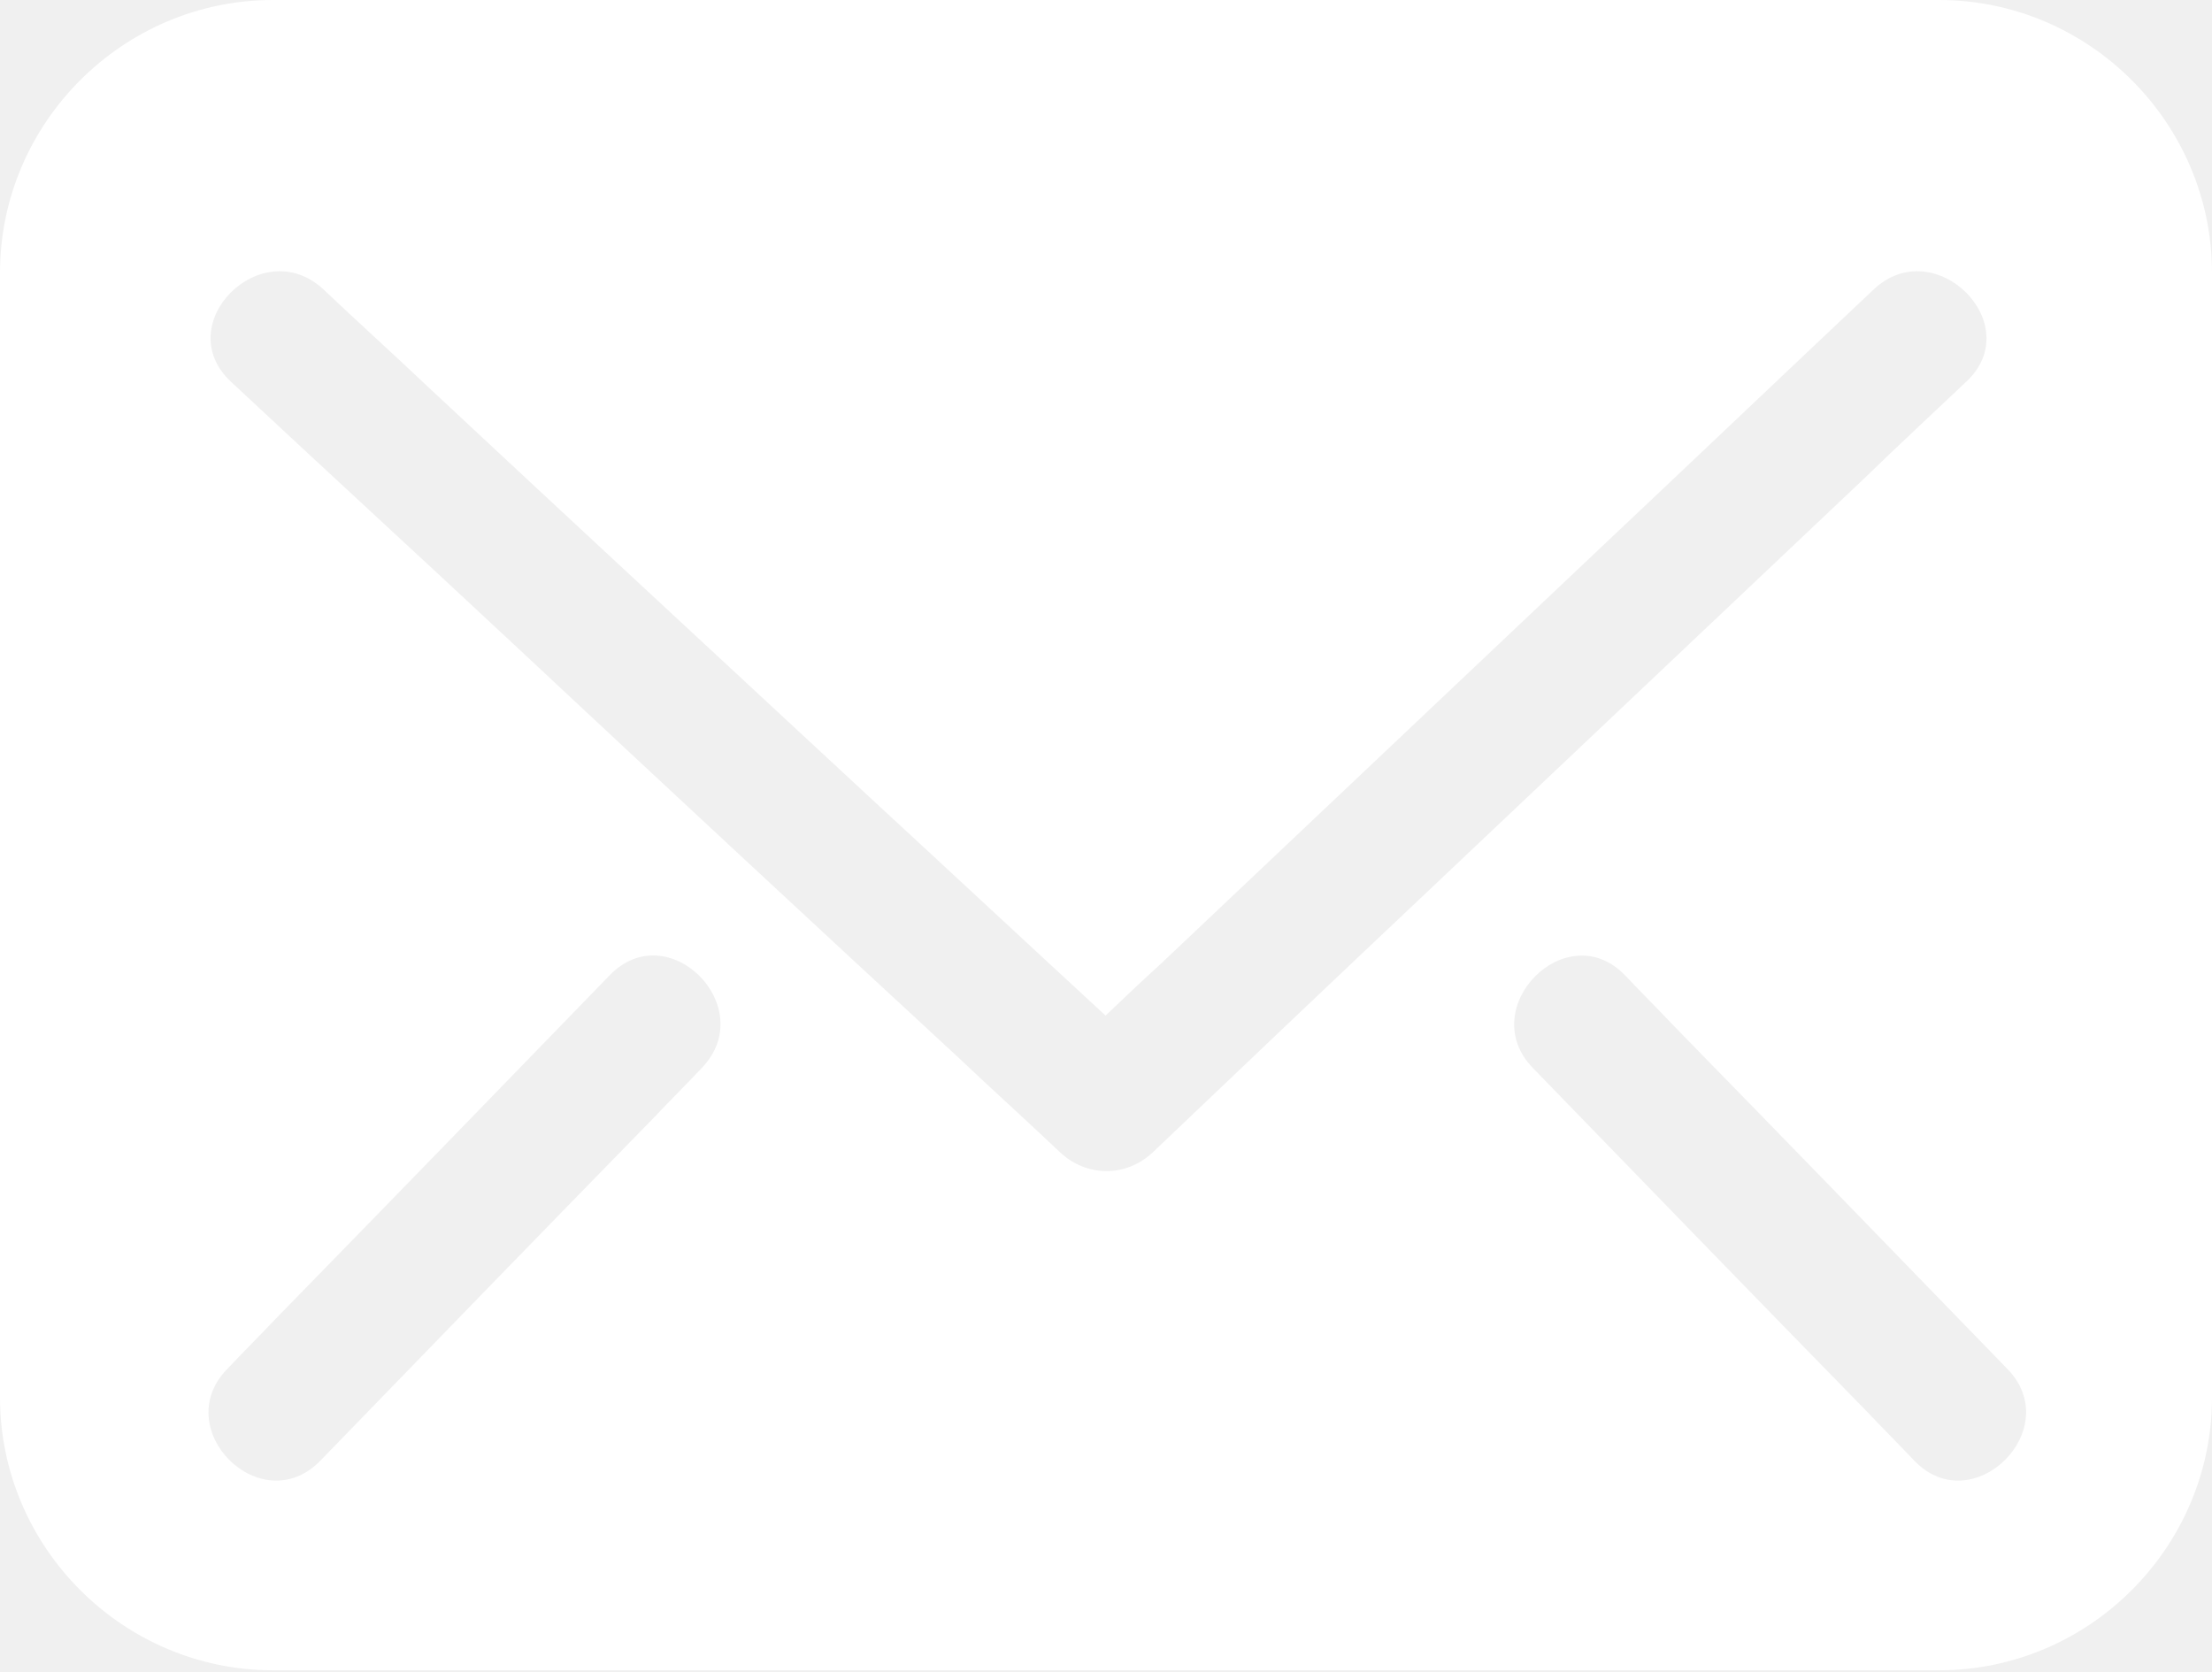
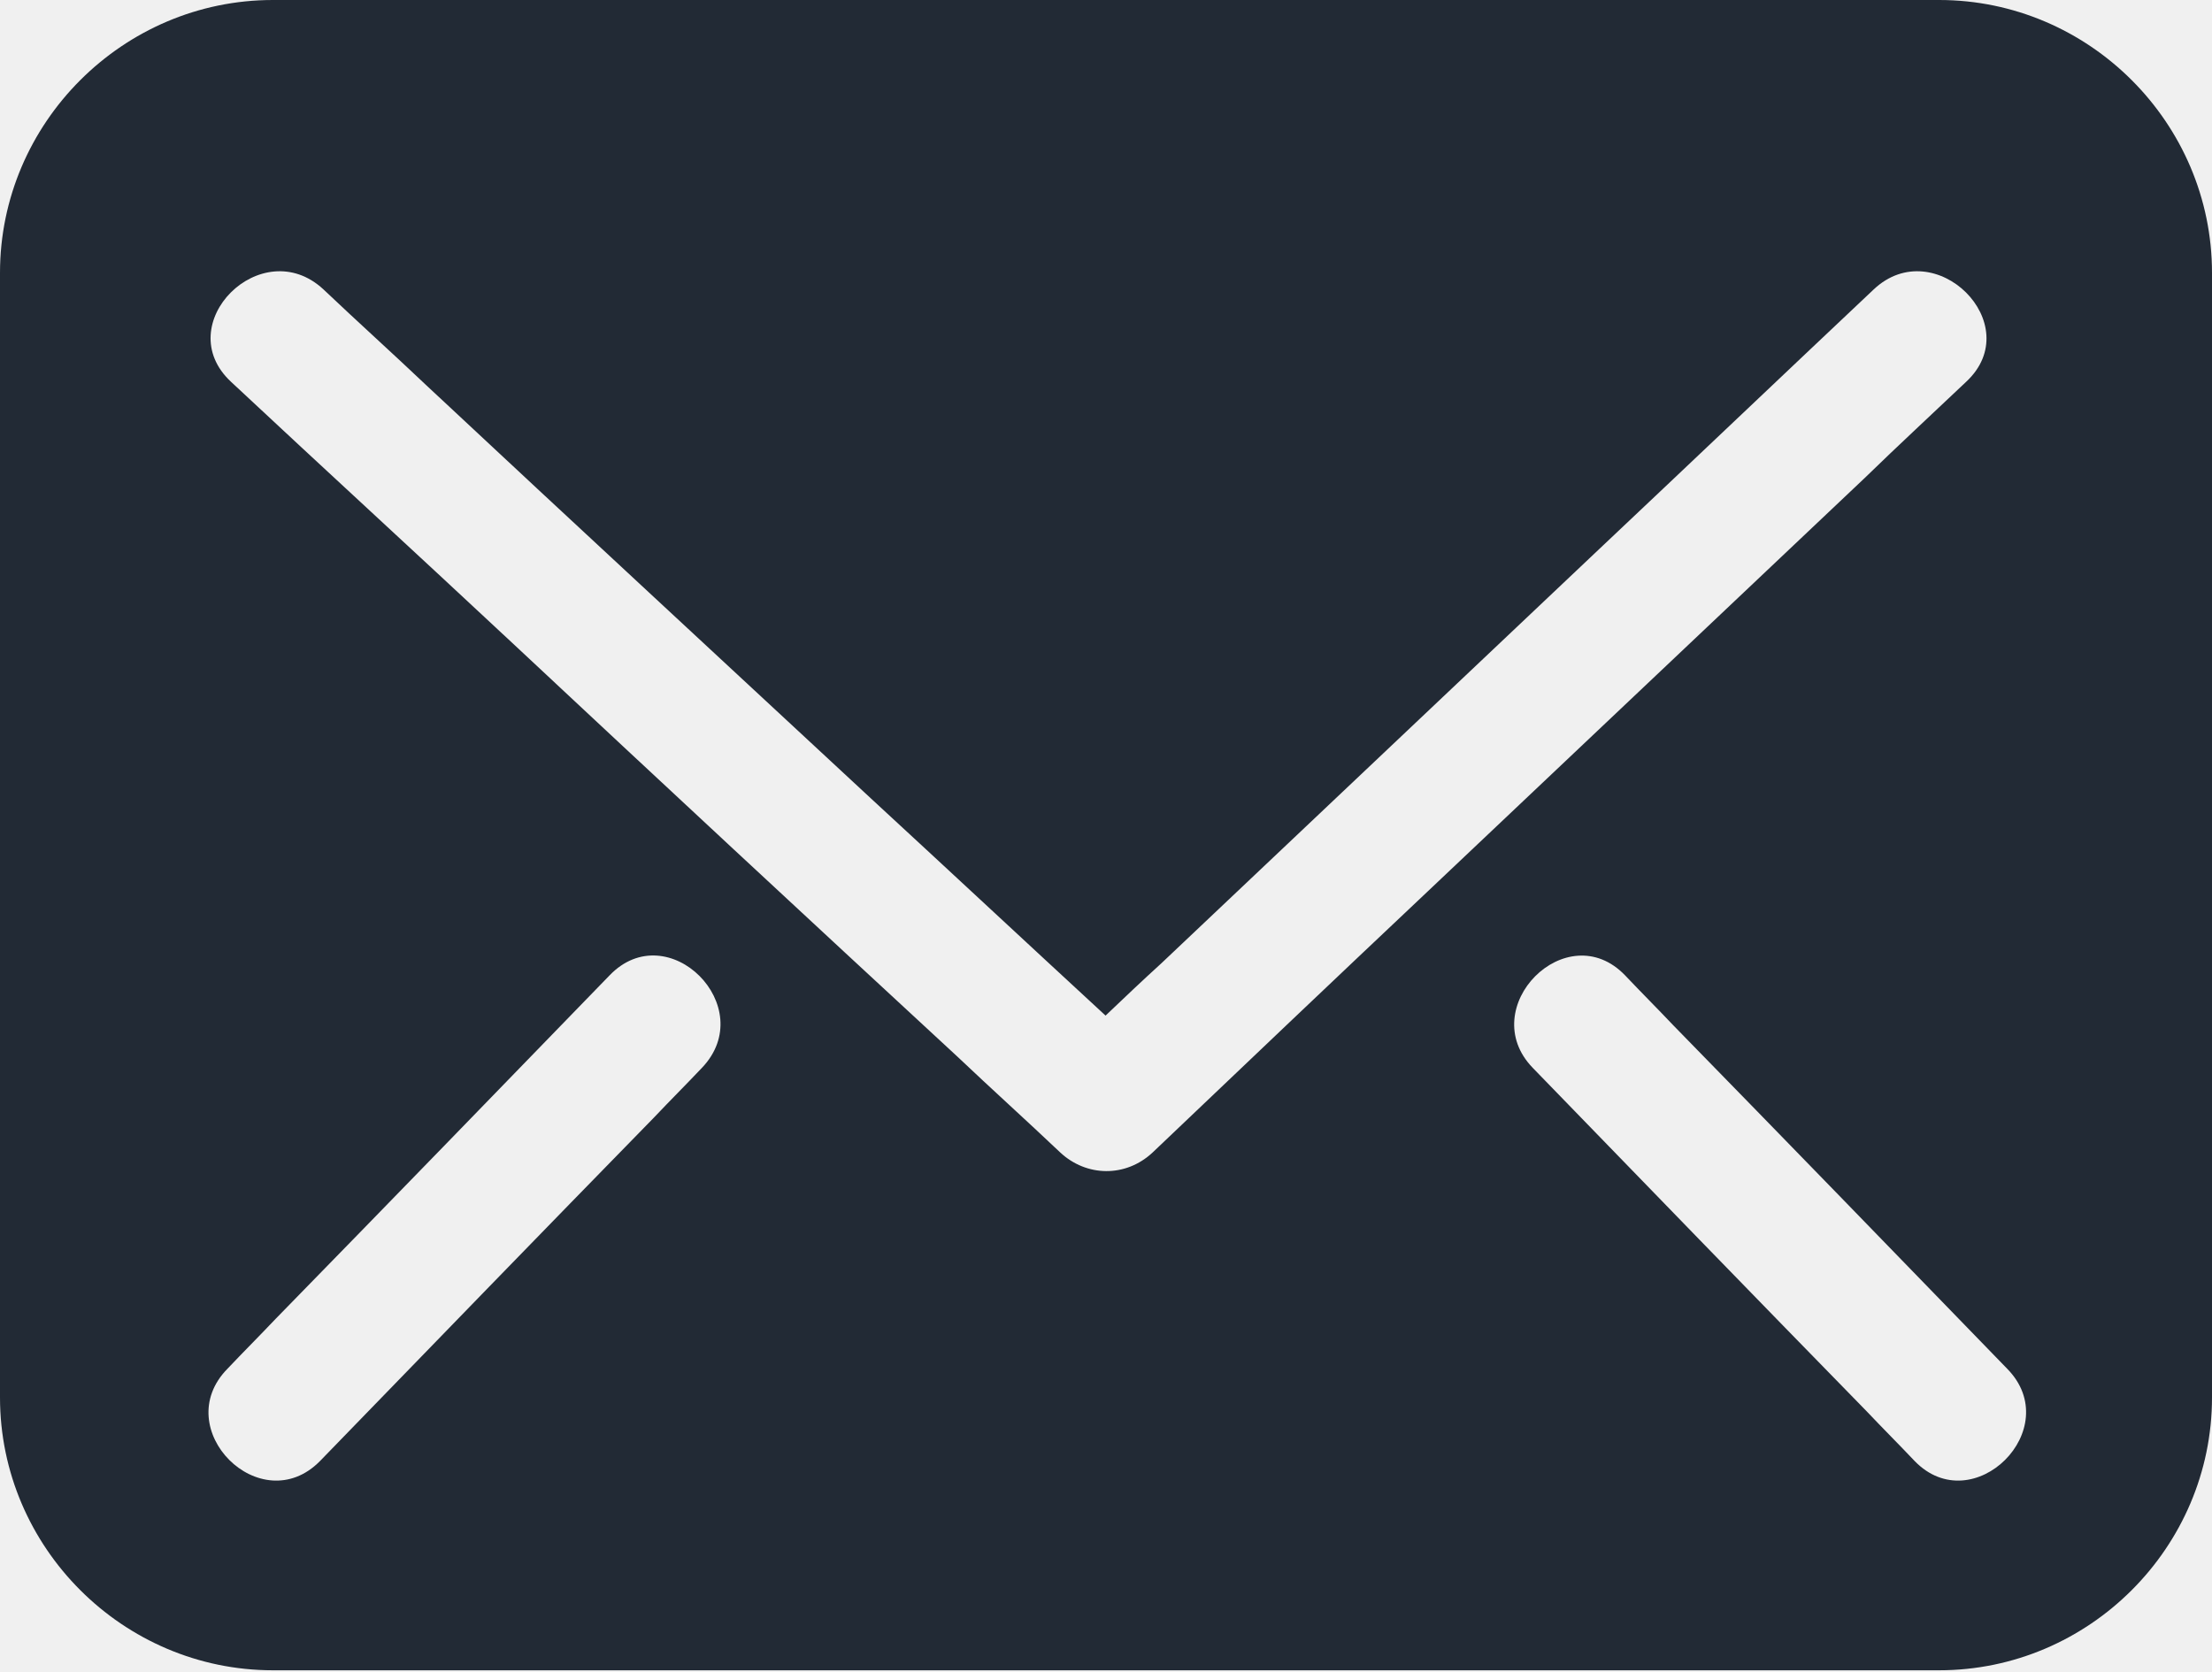
<svg xmlns="http://www.w3.org/2000/svg" version="1.1" id="Layer_1" x="0px" y="0px" viewBox="0 0 253.7 191.7" style="enable-background:new 0 0 253.7 191.7;" xml:space="preserve">
  <style type="text/css">
- 	.st0{fill:#FFFFFF;}
+ 	.st0{fill:#222a35}
</style>
  <path class="st0" d="M222.4,0H31.3C14.1,0,0,14.1,0,31.3v129c0,17.2,14.1,31.3,31.3,31.3h191.1c17.2,0,31.3-14.1,31.3-31.3v-129  C253.7,14.1,239.6,0,222.4,0z M80.5,122.5c-1.8,1.9-3.7,3.8-5.5,5.7c-12.8,13.1-25.6,26.3-38.3,39.4c-6.8,6.9-17.4-3.7-10.6-10.6  c1.8-1.9,3.7-3.8,5.5-5.7c12.8-13.1,25.6-26.3,38.3-39.4C76.6,104.9,87.2,115.5,80.5,122.5z M132.2,132.2c-3.1,2.9-7.6,2.8-10.6,0  c-3.9-3.7-7.9-7.3-11.8-11c-17.1-15.8-34.1-31.6-51.1-47.5c-10.7-10-21.5-19.9-32.2-29.9c-7.1-6.6,3.5-17.2,10.6-10.6  c3.9,3.7,7.9,7.3,11.8,11C65.8,60,82.9,75.8,99.9,91.6c9,8.3,17.9,16.6,26.9,24.9c2.1-2,4.2-4,6.4-6c16.7-15.8,33.5-31.7,50.2-47.5  c10.5-9.9,21-19.9,31.5-29.8c7-6.6,17.7,4,10.6,10.6c-3.9,3.7-7.8,7.3-11.6,11c-16.7,15.8-33.5,31.7-50.2,47.5  C153.1,112.3,142.7,122.2,132.2,132.2z M219.6,167.6c-1.8-1.9-3.7-3.8-5.5-5.7c-12.8-13.1-25.6-26.3-38.3-39.4  c-6.7-6.9,3.9-17.6,10.6-10.6c1.8,1.9,3.7,3.8,5.5,5.7c12.8,13.1,25.6,26.3,38.3,39.4C237,163.9,226.3,174.5,219.6,167.6z" />
</svg>
